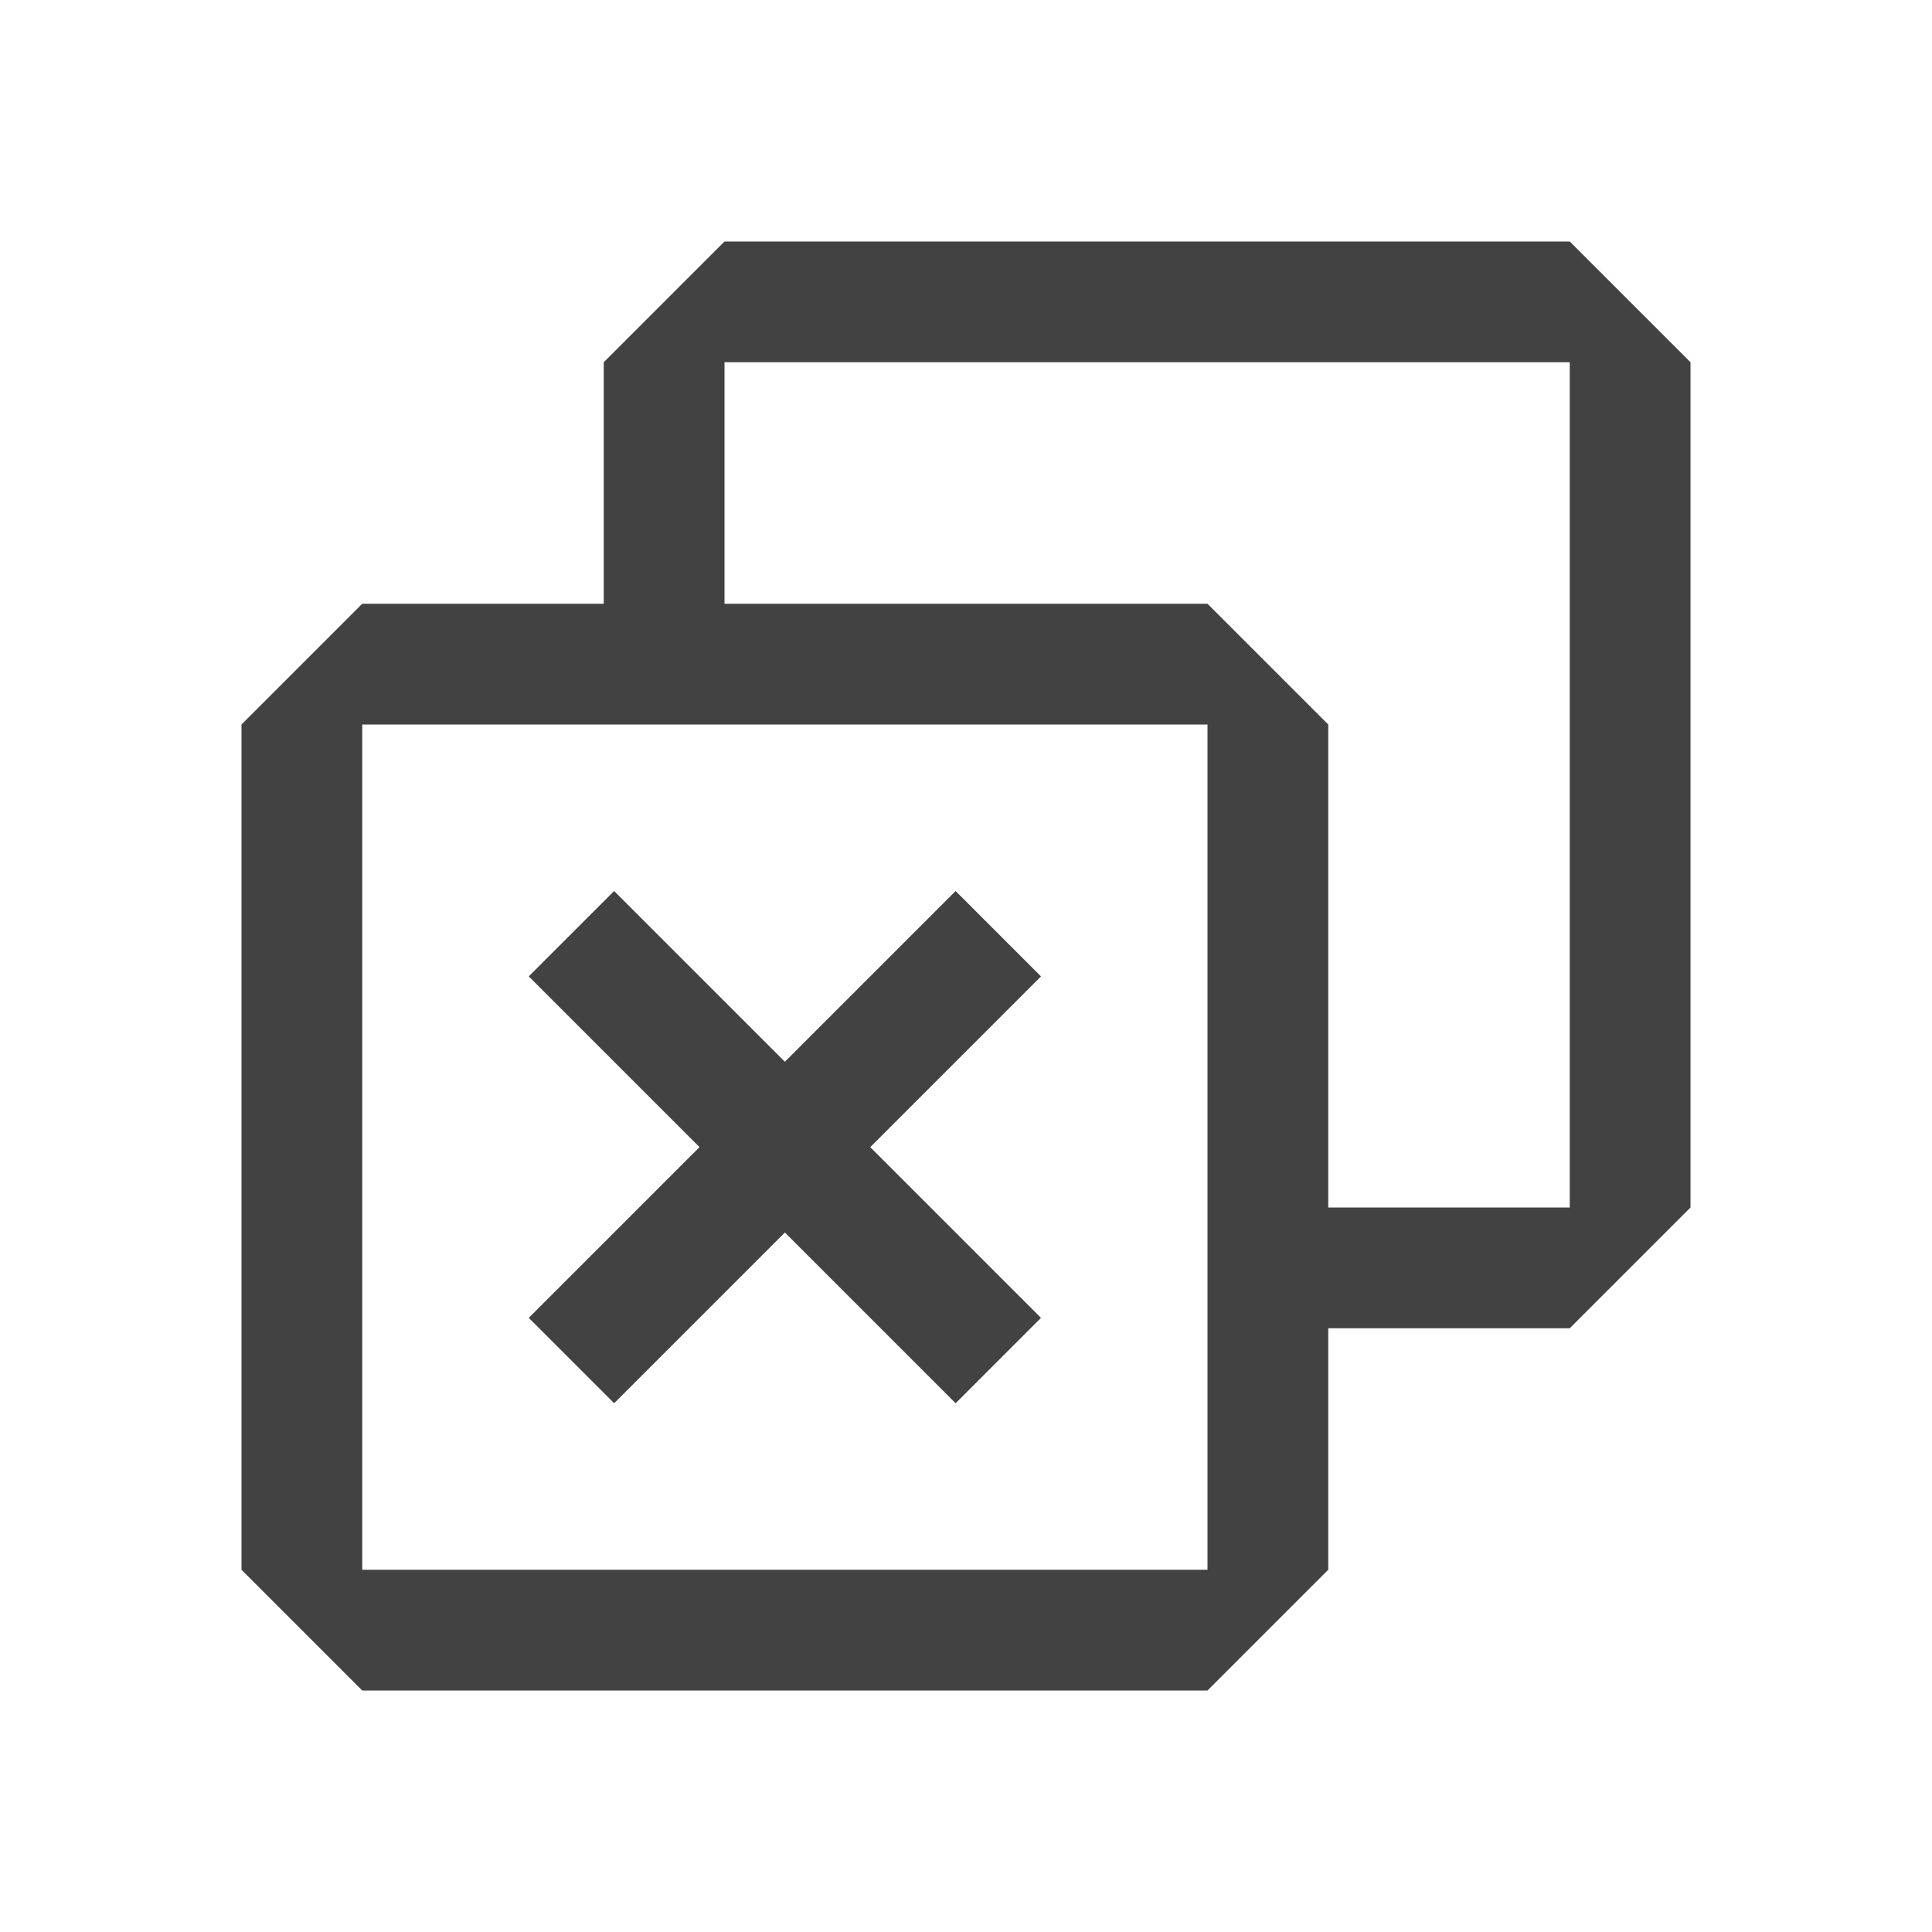
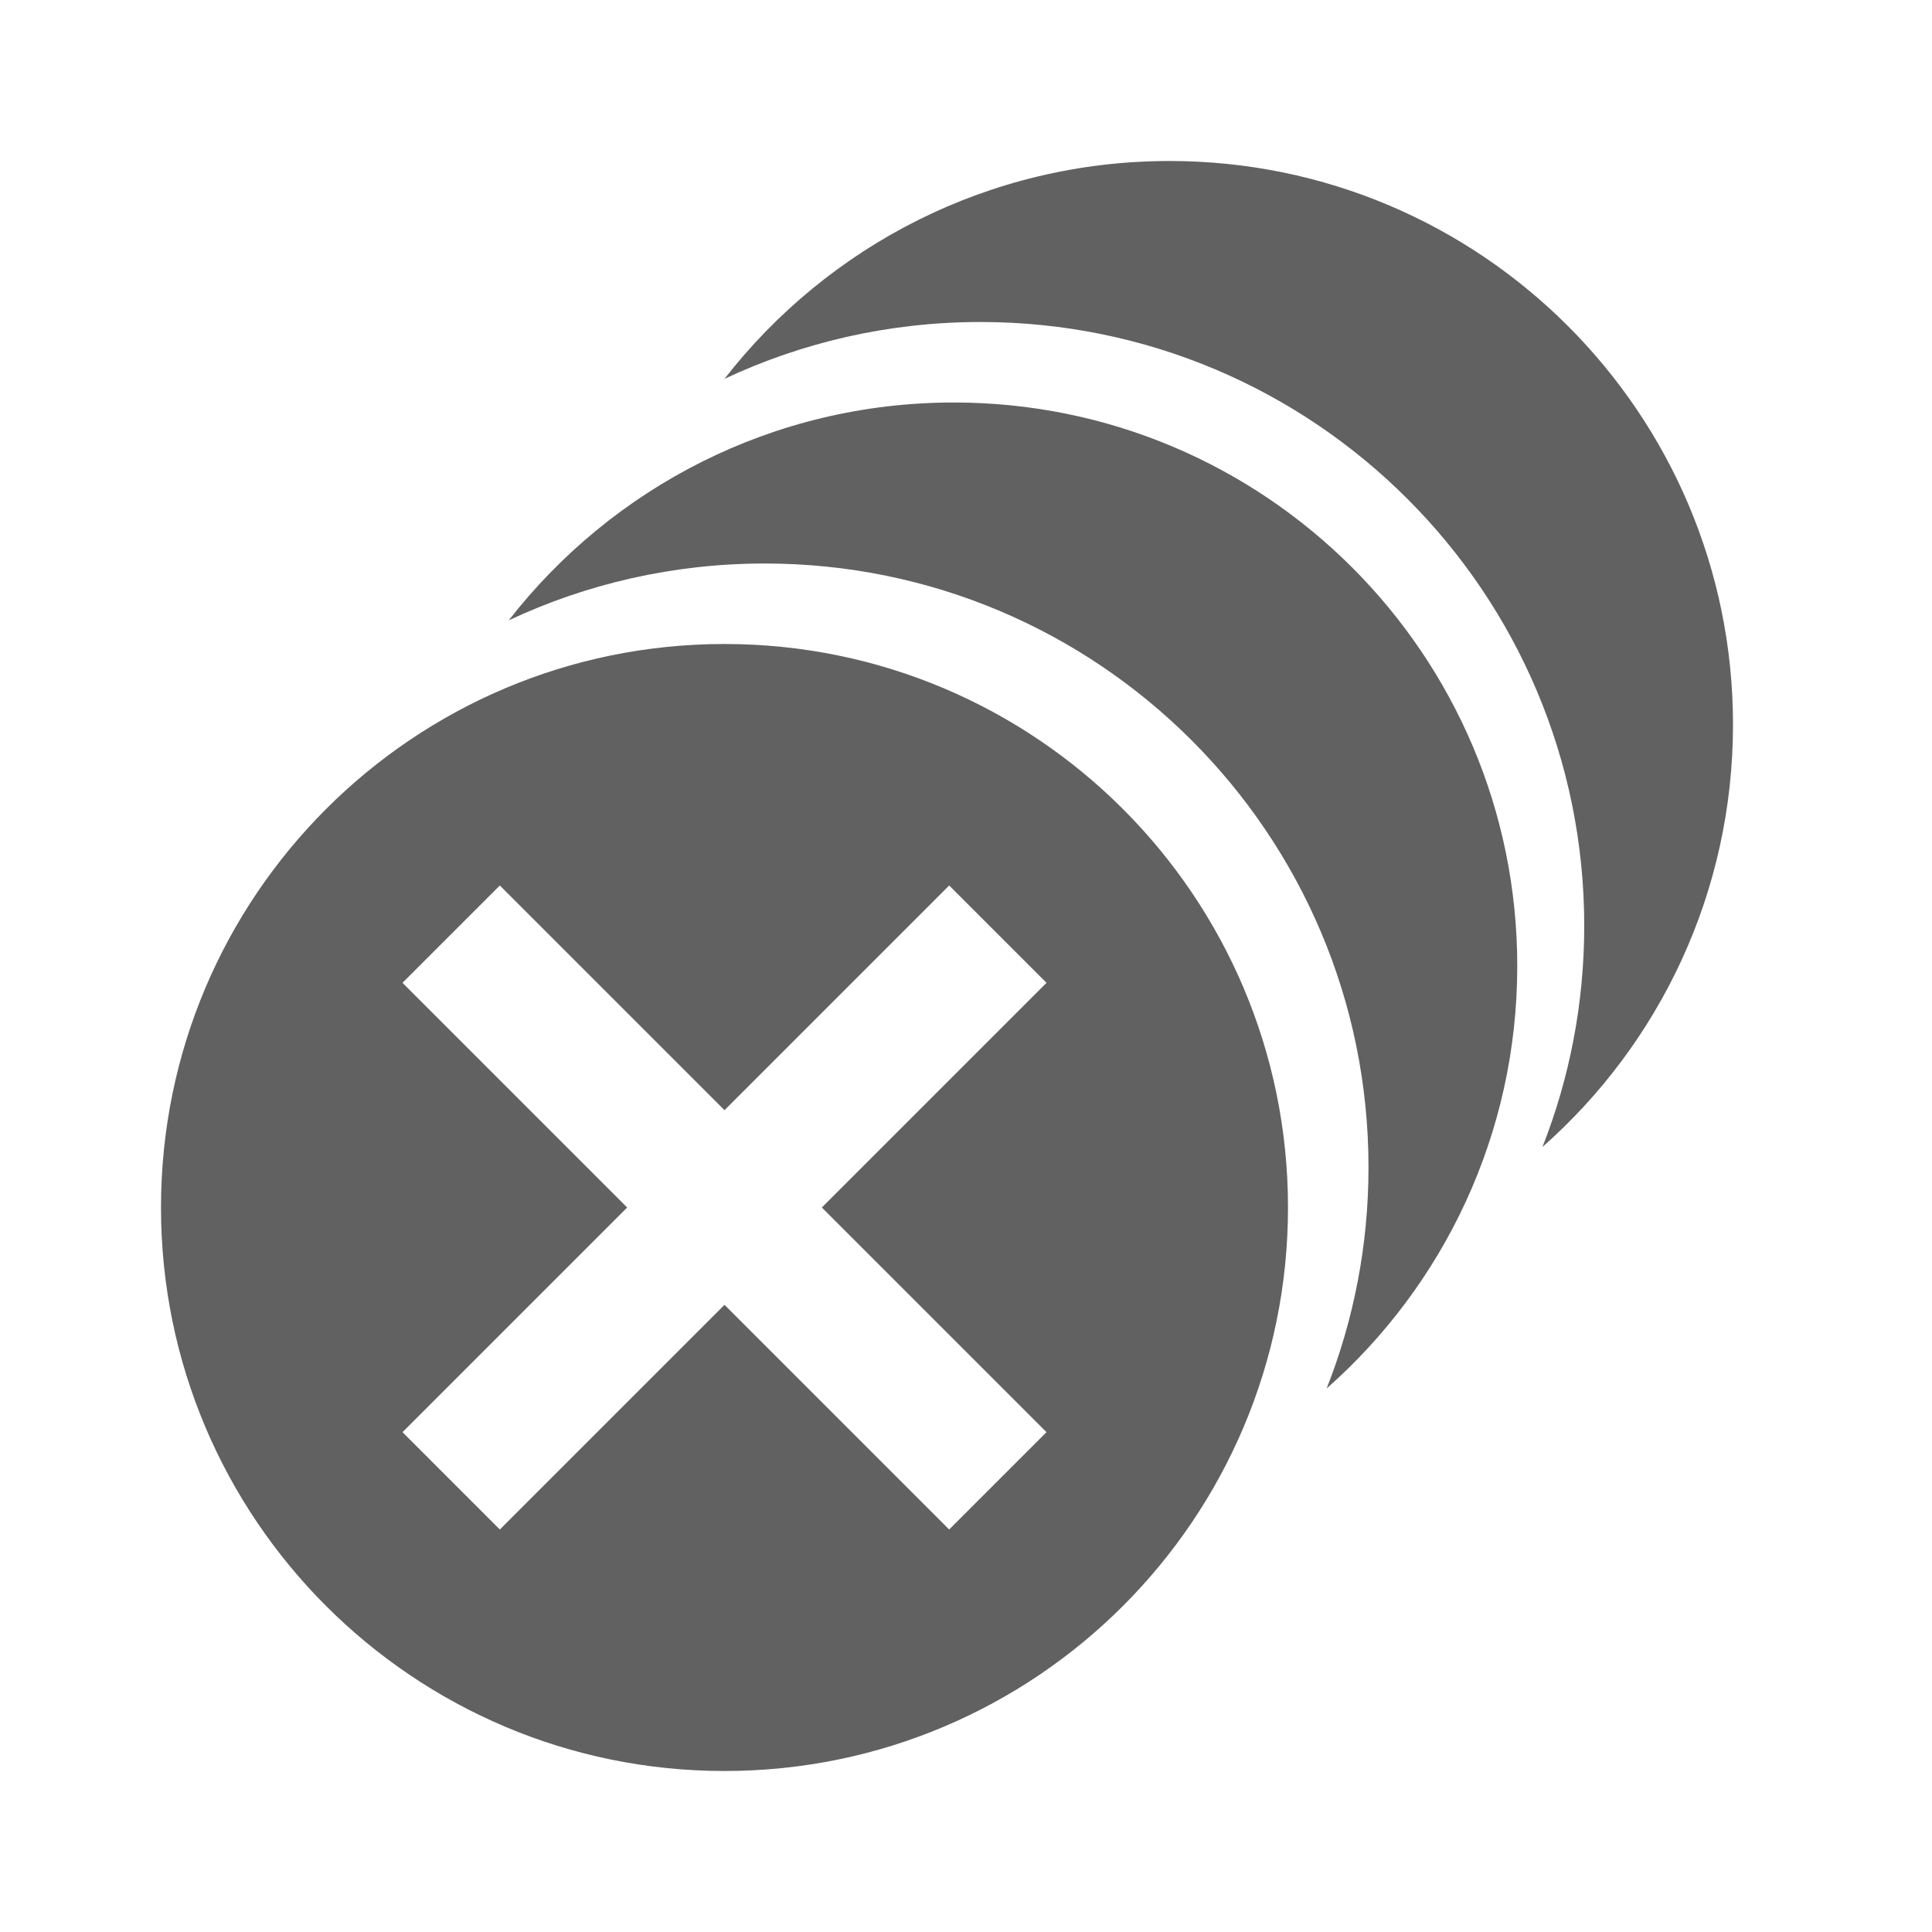
- <svg xmlns="http://www.w3.org/2000/svg" width="16" height="16" viewBox="0 0 16 16" fill="none">
-   <path fill-rule="evenodd" clip-rule="evenodd" d="M8.621 8.086L7.914 7.379L6.5 8.793L5.086 7.379L4.379 8.086L5.793 9.5L4.379 10.914L5.086 11.621L6.5 10.207L7.914 11.621L8.621 10.914L7.207 9.5L8.621 8.086Z" fill="#424242" />
-   <path fill-rule="evenodd" clip-rule="evenodd" d="M5 3L6 2H13L14 3V10L13 11H11V13L10 14H3L2 13V6L3 5H5V3ZM6 5H10L11 6V10H13V3H6V5ZM10 6H3V13H10V6Z" fill="#424242" />
+ <svg xmlns="http://www.w3.org/2000/svg" width="24" height="24" viewBox="0 0 24 24" fill="none">
+   <g class="jp-icon3" fill="#616161">
+     <path d="M16.48 17.248C16.816 16.397 17 15.47 17 14.5C17 10.358 13.642 7 9.5 7C8.363 7 7.285 7.253 6.32 7.706C7.601 6.059 9.601 5 11.848 5C15.714 5 18.848 8.134 18.848 12C18.848 14.09 17.933 15.966 16.48 17.248Z" />
+     <path d="M19.161 14.248C19.496 13.397 19.68 12.47 19.68 11.5C19.68 7.358 16.322 4 12.18 4C11.043 4 9.966 4.253 9 4.706C10.281 3.059 12.281 2 14.528 2C18.394 2 21.528 5.134 21.528 9C21.528 11.09 20.613 12.966 19.161 14.248Z" />
+     <path fill-rule="evenodd" clip-rule="evenodd" d="M16 15C16 18.866 12.866 22 9 22C5.134 22 2 18.866 2 15C2 11.134 5.134 8 9 8C12.866 8 16 11.134 16 15ZM11.791 11L13 12.209L10.209 15L13 17.791L11.791 19L9 16.209L6.209 19L5 17.791L7.791 15L5 12.209L6.209 11L9 13.791L11.791 11Z" />
+   </g>
</svg>
